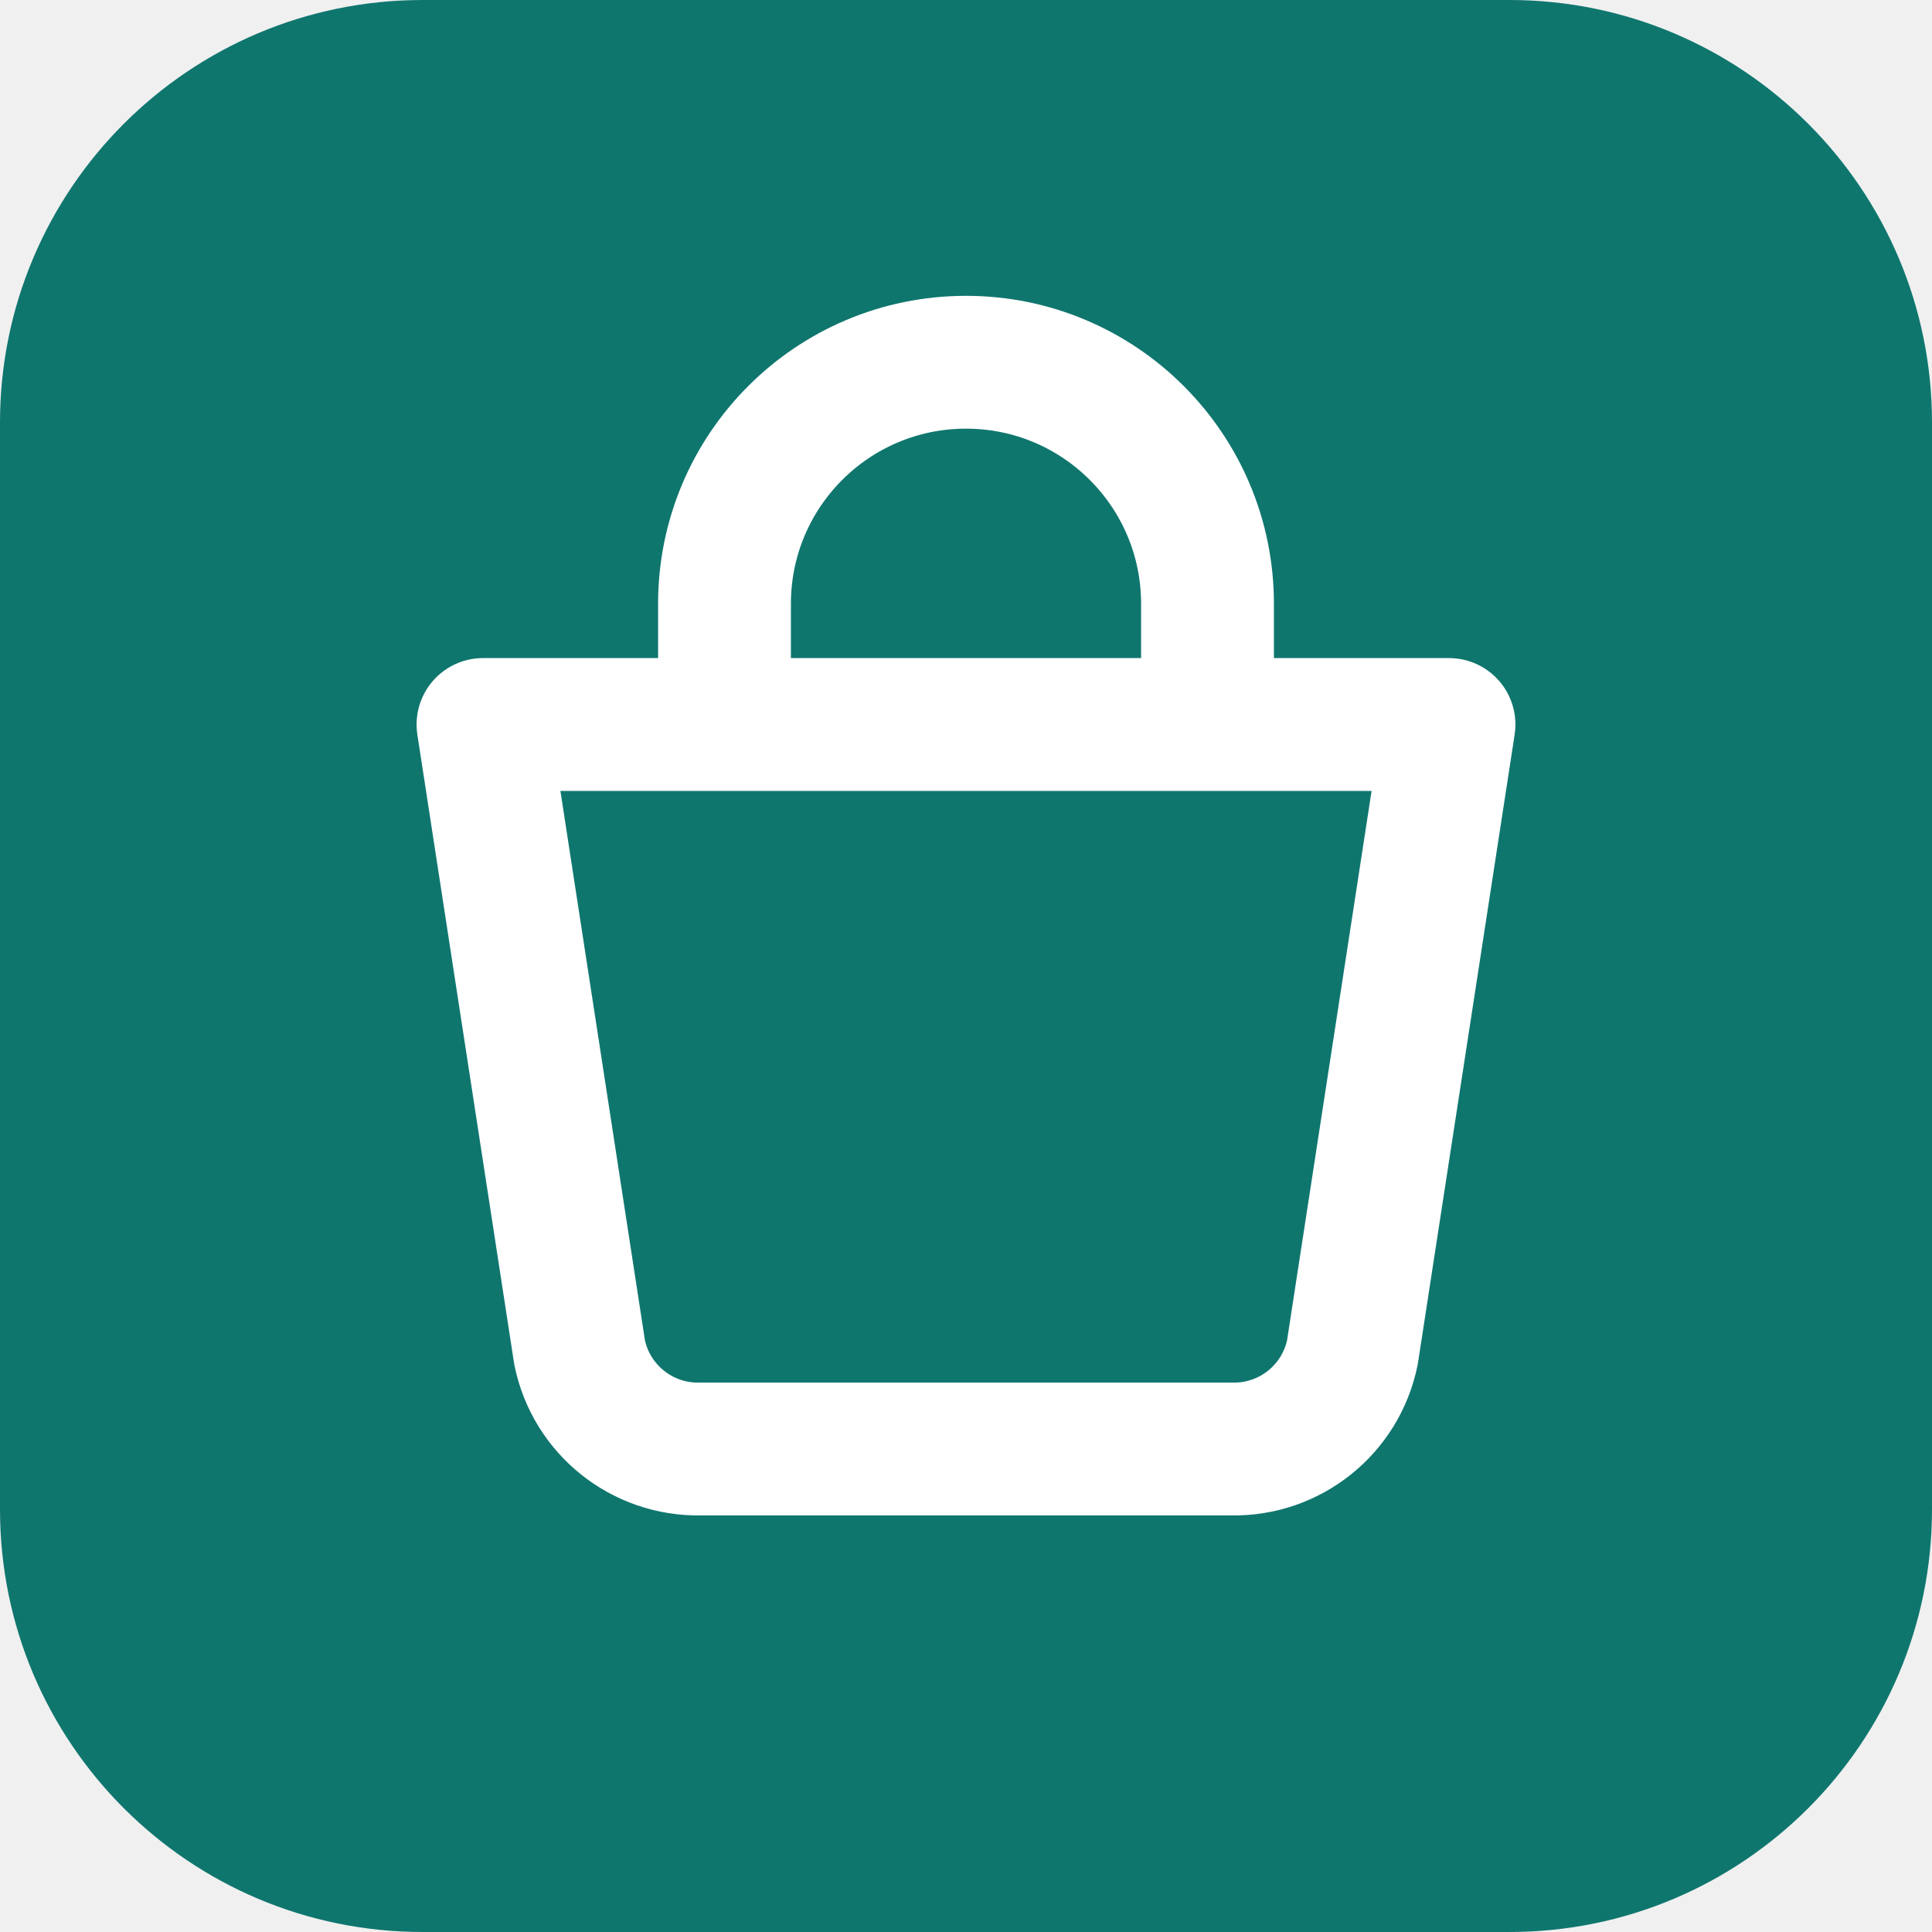
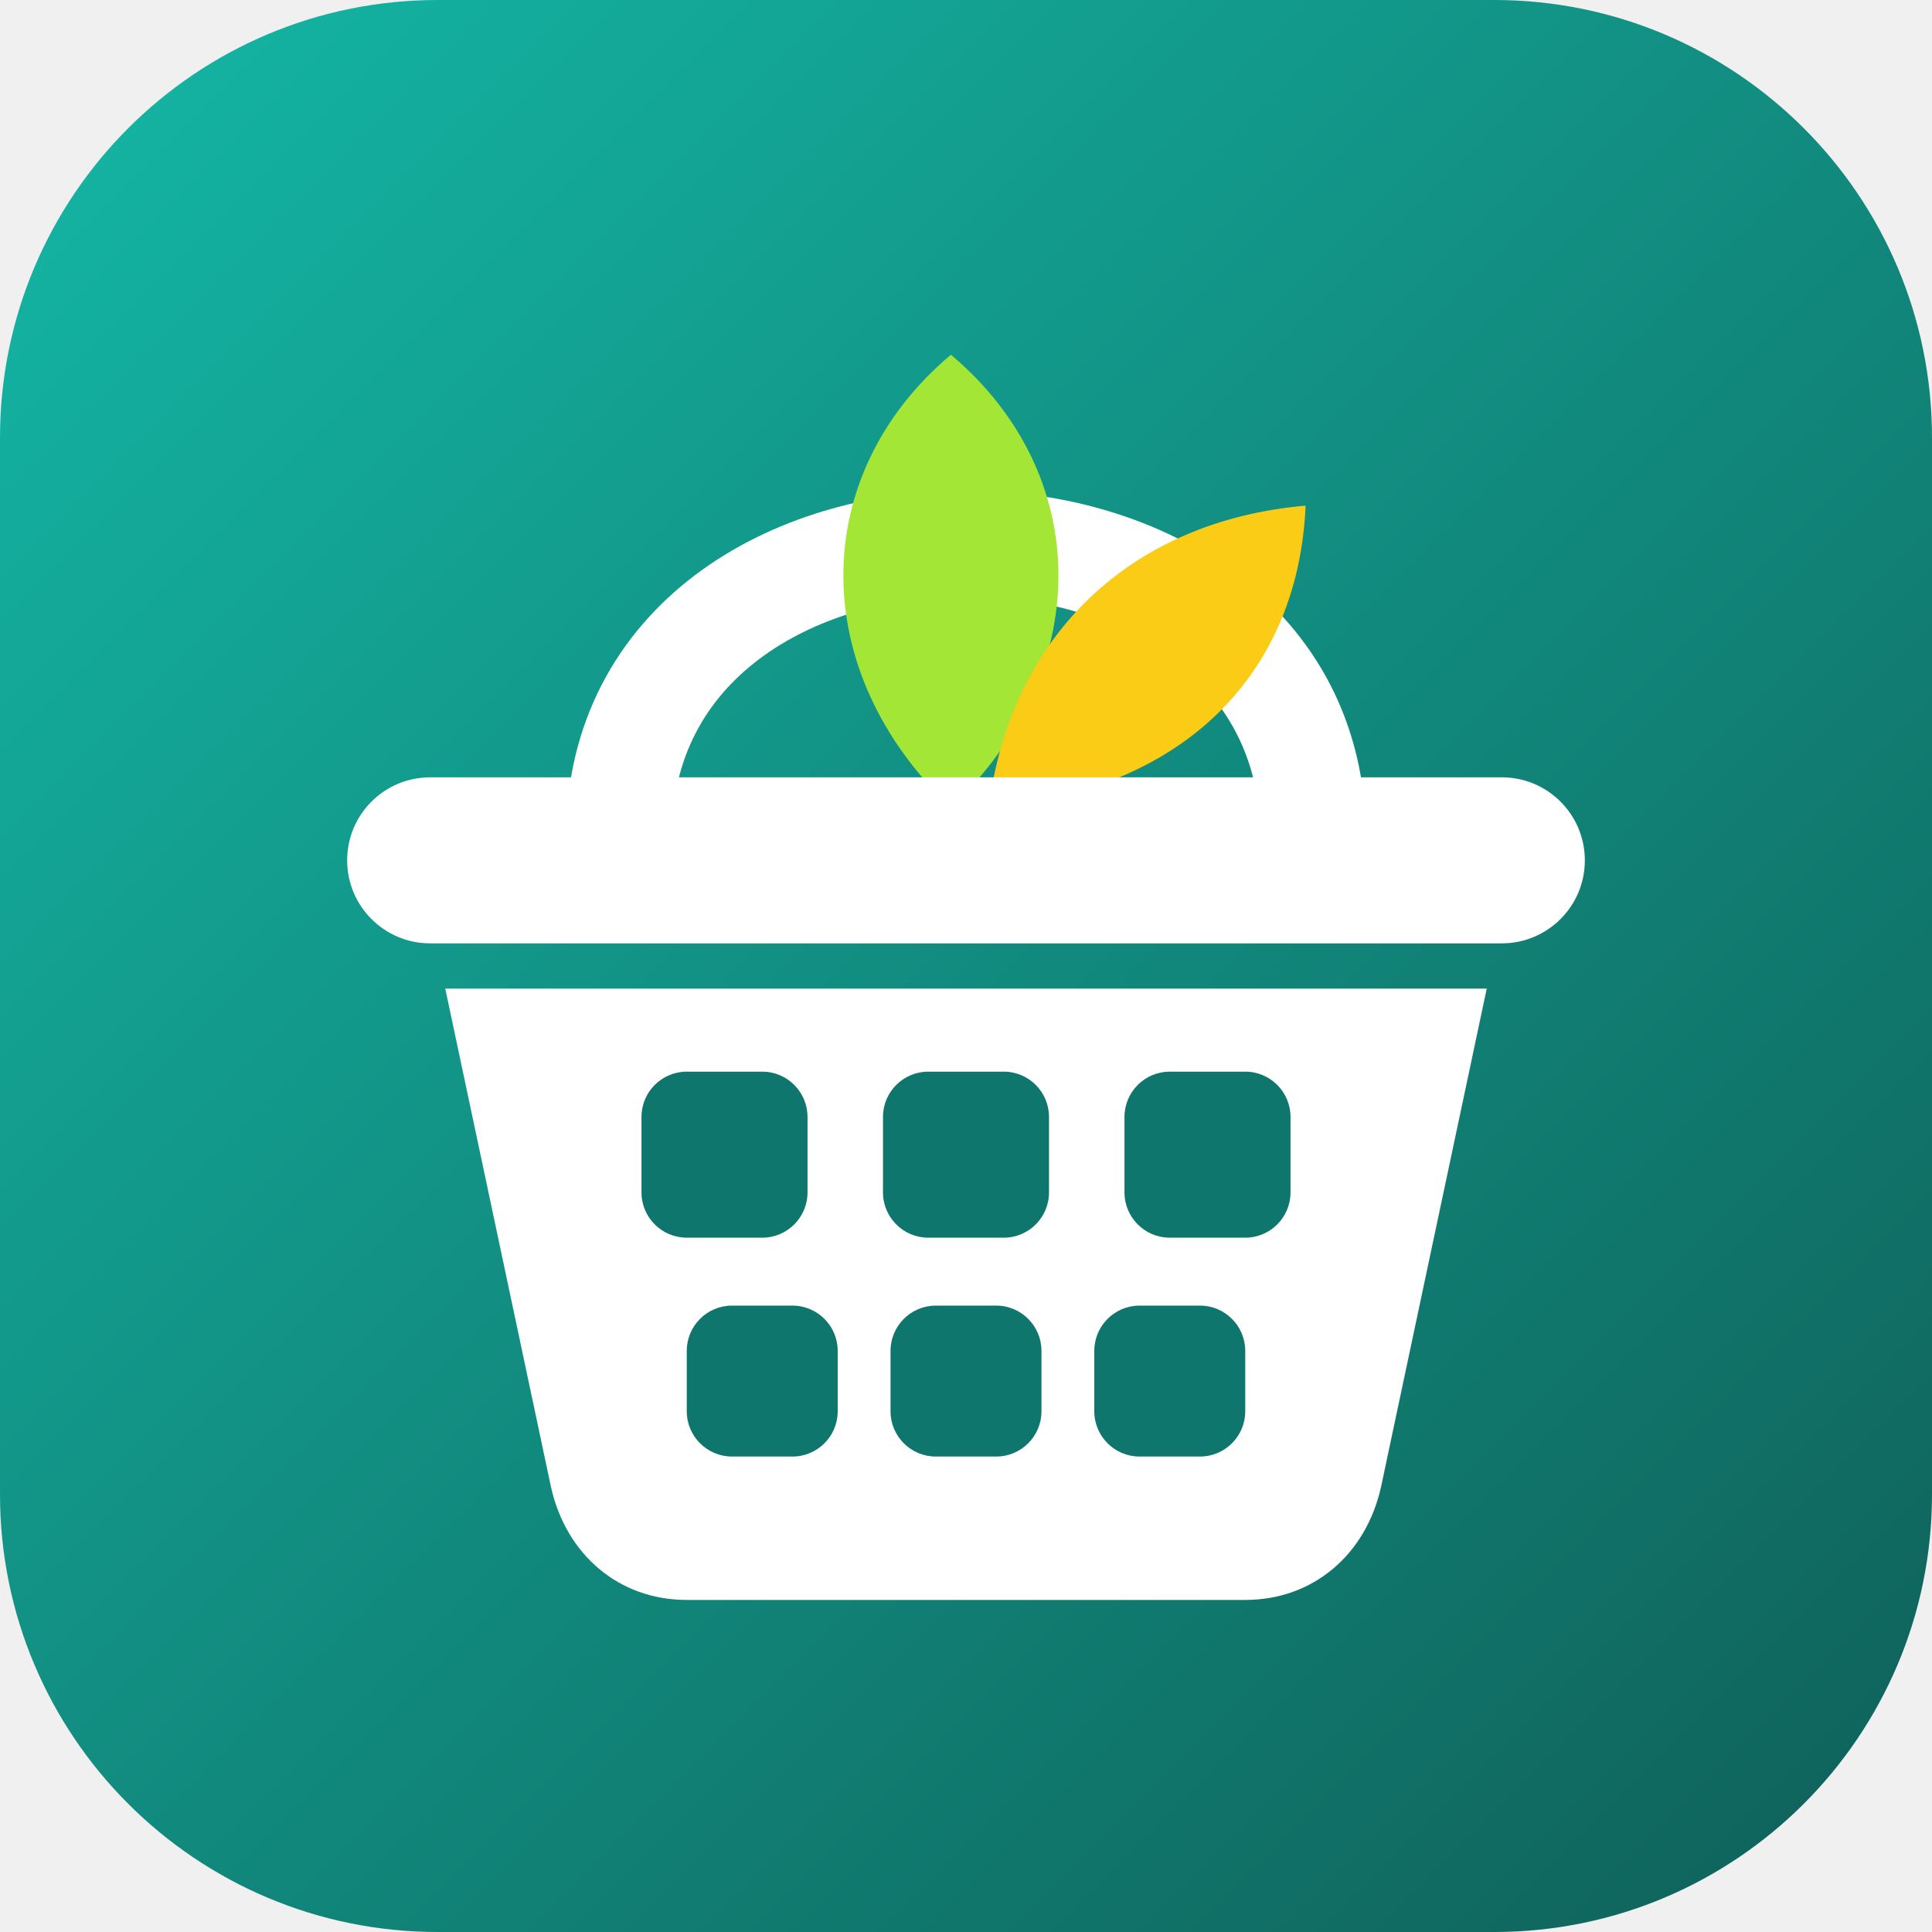
- <svg xmlns="http://www.w3.org/2000/svg" viewBox="0 0 32 32">
-   <rect width="32" height="32" rx="7" fill="#0f766e" />
-   <path d="M8 12h16l-1.6 10.4a2 2 0 0 1-2 1.6h-8.8a2 2 0 0 1-2-1.6zM12 12V10a4 4 0 0 1 8 0v2" fill="none" stroke="#fff" stroke-width="2.2" stroke-linecap="round" stroke-linejoin="round" />
+ <svg xmlns="http://www.w3.org/2000/svg" viewBox="0 0 512 512">
+   <defs>
+     <linearGradient id="bg" x1="0" y1="0" x2="1" y2="1">
+       <stop offset="0" stop-color="#14b8a6" />
+       <stop offset="1" stop-color="#0f5f58" />
+     </linearGradient>
+   </defs>
+   <rect width="512" height="512" rx="116" fill="url(#bg)" />
+   <path d="M164 222 C164 118 348 118 348 222" fill="none" stroke="#ffffff" stroke-width="28" stroke-linecap="round" />
+   <path d="M252 214 C214 178 214 126 252 94 C290 126 290 178 252 214 Z" fill="#a3e635" />
+   <path d="M262 214 C268 168 300 138 346 134 C344 180 312 210 262 214 Z" fill="#facc15" />
+   <rect x="92" y="206" width="328" height="44" rx="22" fill="#ffffff" />
+   <path d="M118 262 H394 L366 394 C362 412 348 424 330 424 H182 C164 424 150 412 146 394 Z" fill="#ffffff" />
+   <g fill="#0f766e">
+     <rect x="170" y="284" width="44" height="44" rx="12" />
+     <rect x="234" y="284" width="44" height="44" rx="12" />
+     <rect x="298" y="284" width="44" height="44" rx="12" />
+     <rect x="182" y="346" width="40" height="40" rx="12" />
+     <rect x="236" y="346" width="40" height="40" rx="12" />
+     <rect x="290" y="346" width="40" height="40" rx="12" />
+   </g>
</svg>
